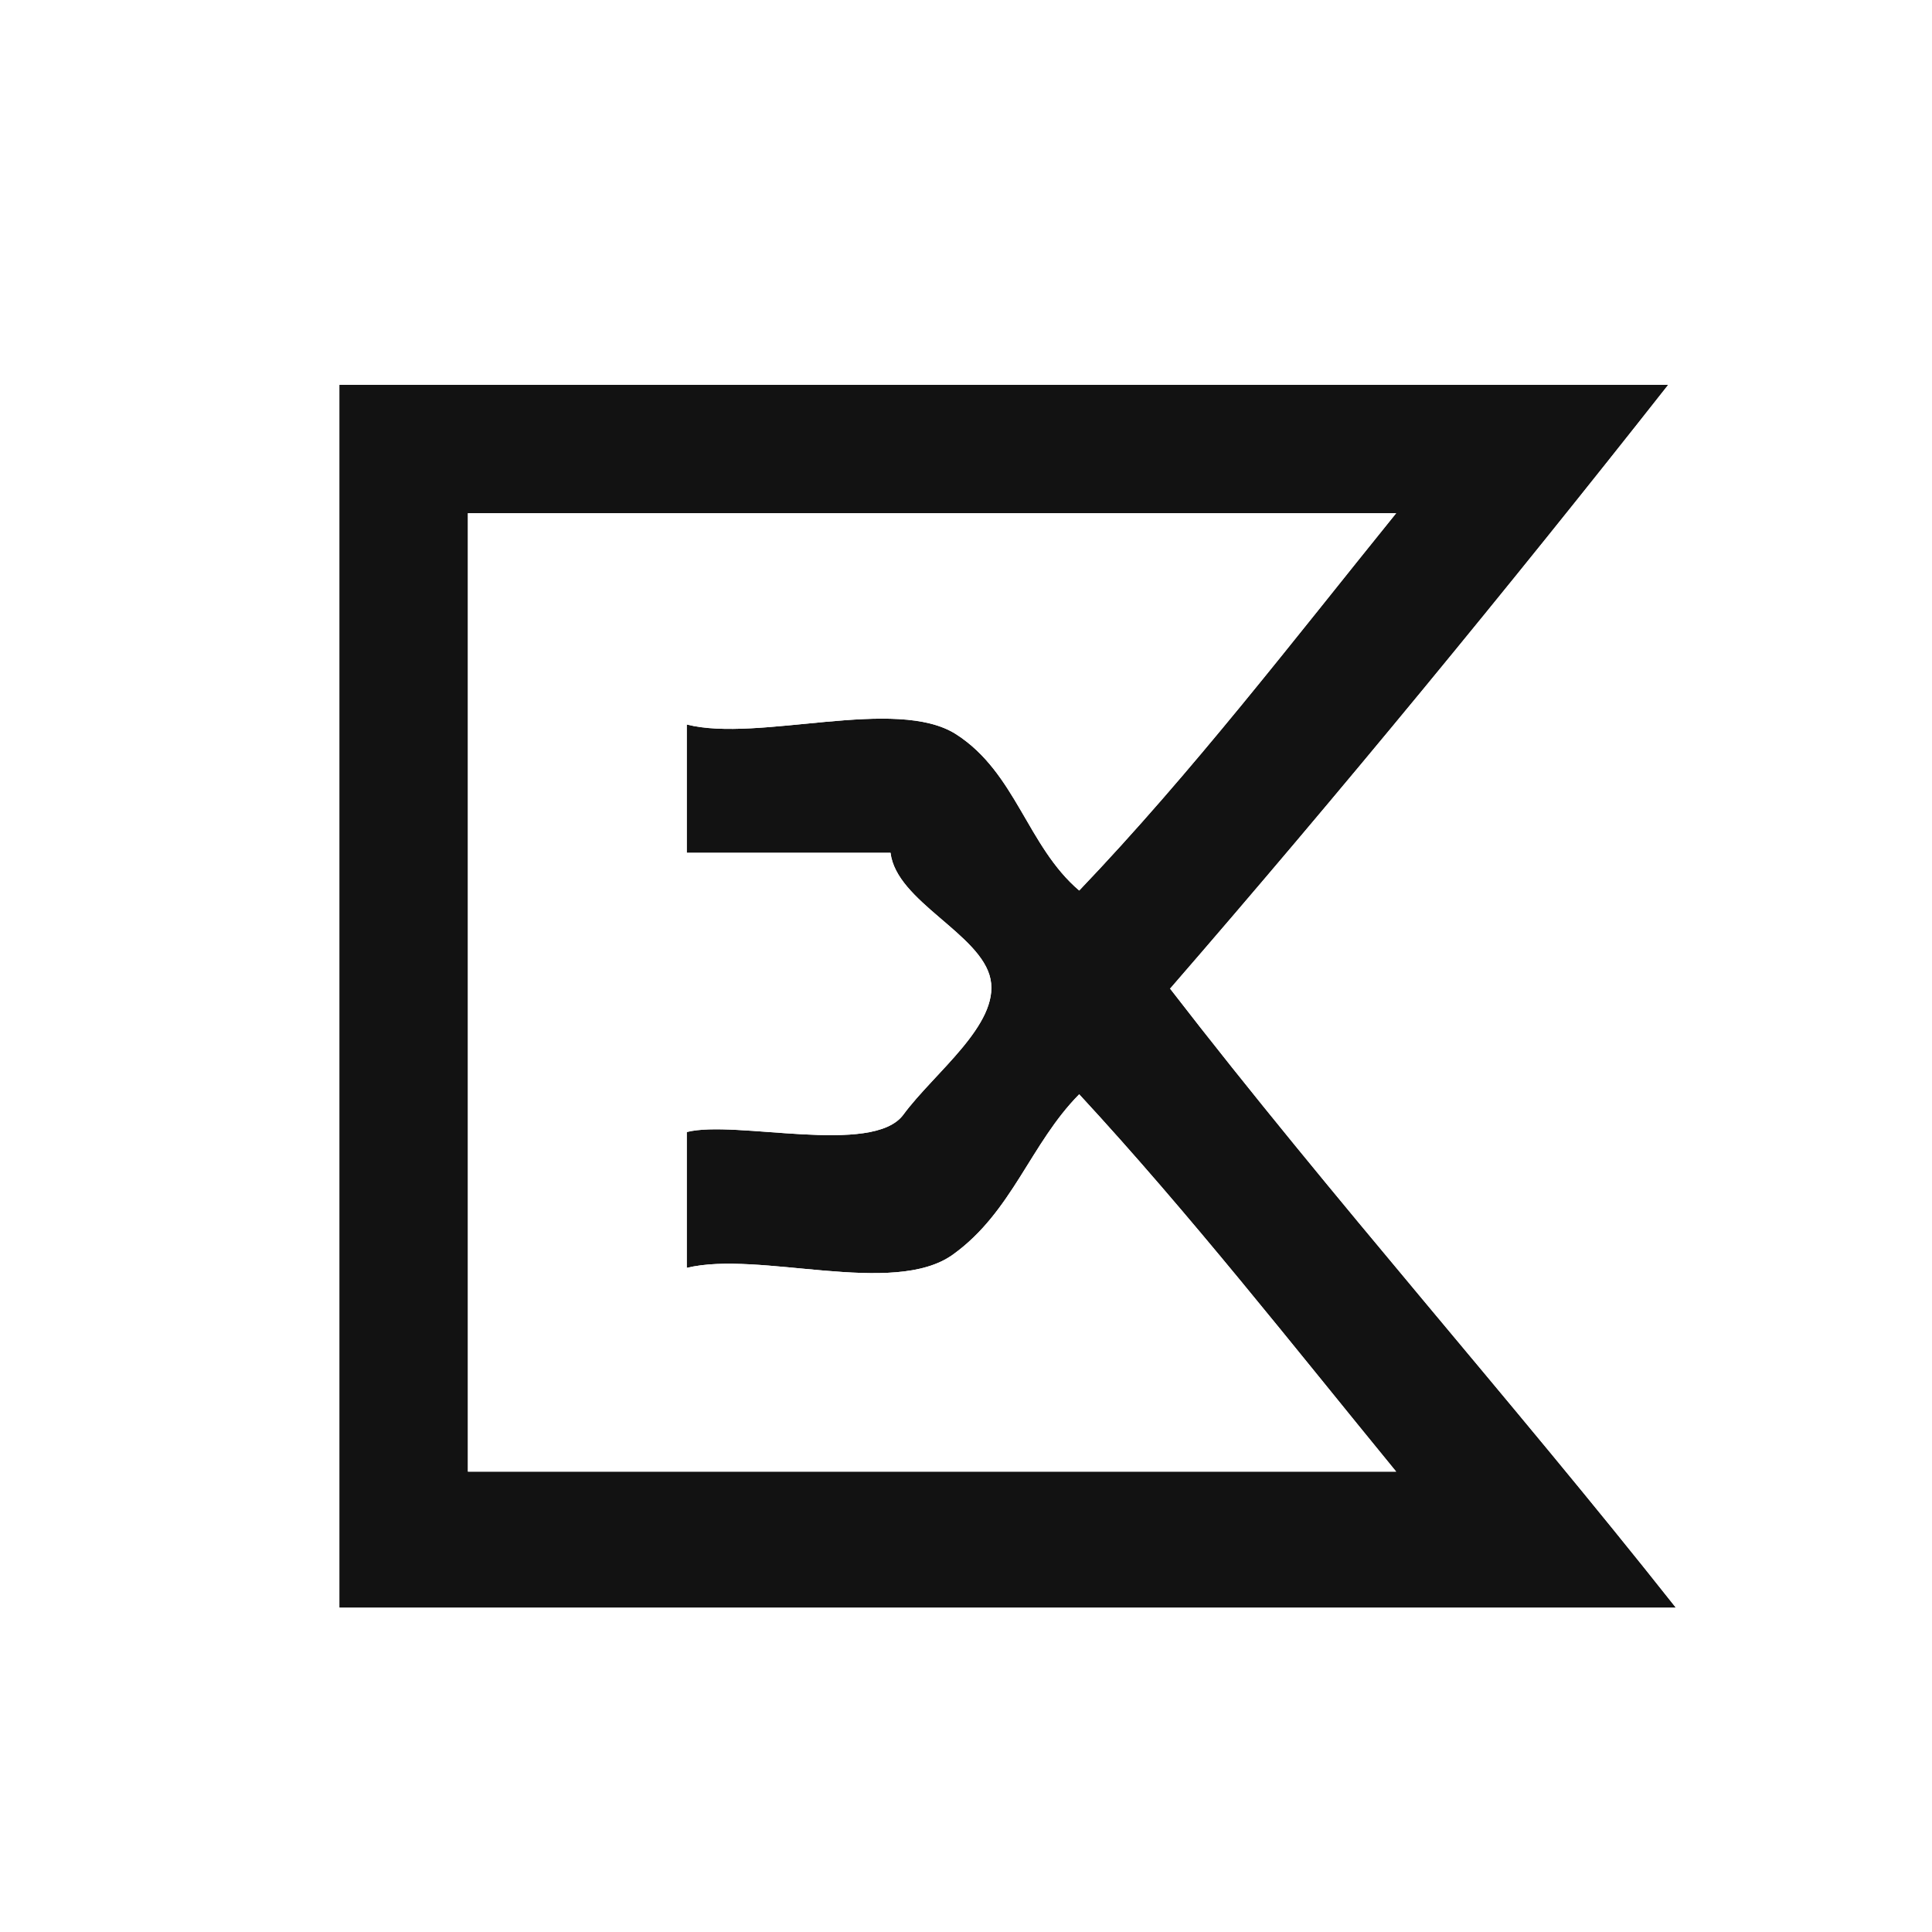
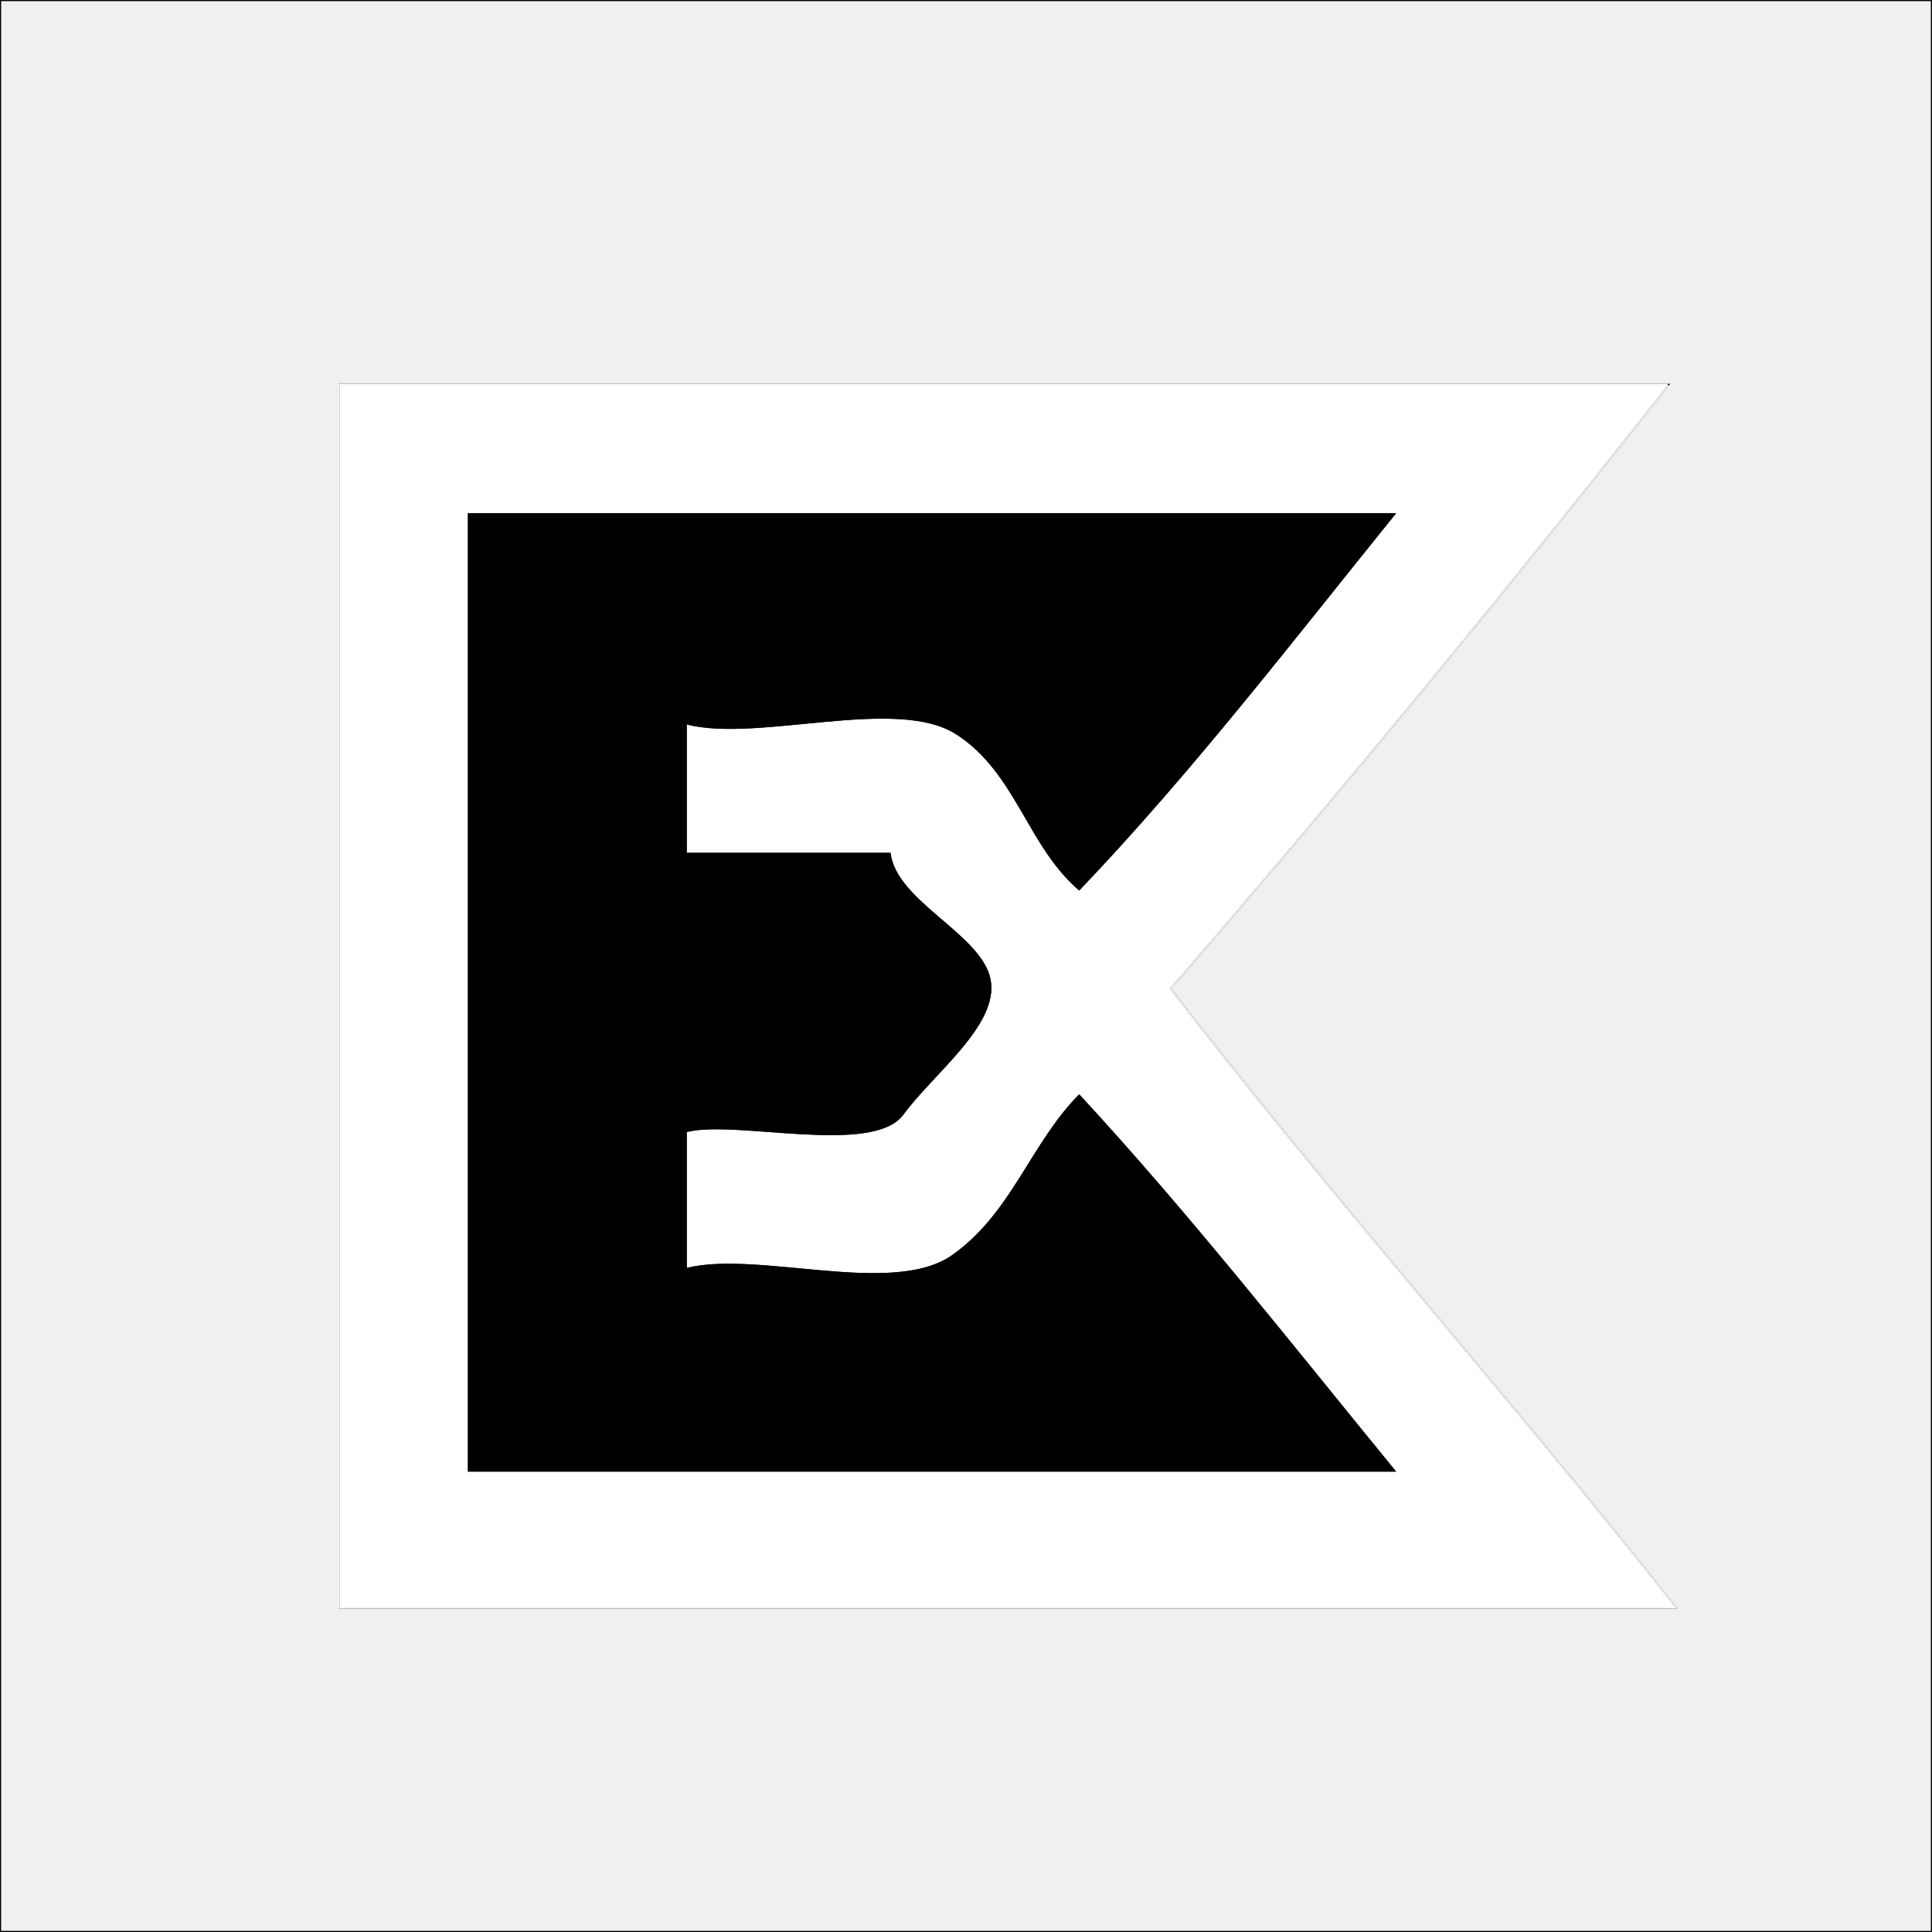
- <svg xmlns="http://www.w3.org/2000/svg" viewBox="0 0 256 256" width="32" height="32">
-   <g fill="None" fill-opacity="0.0" stroke="#FFFFFF" stroke-opacity="1.00" stroke-width="0.3">
+ <svg xmlns="http://www.w3.org/2000/svg" viewBox="0 0 256 256" width="256" height="256">
+   <g fill="None" fill-opacity="0.0" stroke="#000000" stroke-opacity="1.00" stroke-width="0.3">
    <path d=" M 0.00 256.00  L 256.00 256.00 L 256.00 0.00 L 0.00 0.00 L 0.00 256.00 M 221.00 51.00  C 199.69 78.07 177.53 105.03 155.00 131.00 C 176.53 158.88 200.15 185.36 222.00 213.00 C 163.00 213.00 104.00 213.00 45.00 213.00 C 45.00 159.00 45.00 105.00 45.00 51.00 C 103.67 51.00 162.33 51.00 221.00 51.00 Z" />
  </g>
-   <g fill="None" fill-opacity="0.0" stroke="#121212" stroke-opacity="1.00" stroke-width="0.3">
+   <g fill="None" fill-opacity="0.0" stroke="#FFFFFF" stroke-opacity="1.00" stroke-width="0.3">
    <path d=" M 221.00 51.00  C 162.33 51.00 103.67 51.00 45.00 51.00 C 45.00 105.00 45.00 159.00 45.00 213.00 C 104.00 213.00 163.00 213.00 222.00 213.00 C 200.15 185.36 176.53 158.88 155.00 131.00 C 177.53 105.03 199.69 78.07 221.00 51.00 M 185.00 68.00  C 171.34 84.89 157.99 102.31 143.00 118.00 C 136.11 112.12 134.63 102.40 126.70 97.30 C 118.76 92.20 100.49 98.42 91.00 96.00 C 91.00 101.67 91.00 107.33 91.00 113.00 C 100.00 113.00 109.00 113.00 118.00 113.00 C 118.77 119.48 130.04 123.74 131.25 129.75 C 132.45 135.77 123.75 142.18 119.70 147.70 C 115.64 153.21 97.48 148.35 91.00 150.00 C 91.00 156.00 91.00 162.00 91.00 168.00 C 100.58 165.66 118.36 171.90 126.25 166.25 C 134.13 160.60 136.53 151.53 143.00 145.00 C 157.72 160.92 171.26 178.22 185.00 195.00 C 144.00 195.00 103.00 195.00 62.00 195.00 C 62.00 152.67 62.00 110.33 62.00 68.00 C 103.00 68.00 144.00 68.00 185.00 68.00 Z" />
  </g>
-   <g fill="None" fill-opacity="0.0" stroke="#FFFFFF" stroke-opacity="1.00" stroke-width="0.3">
+   <g fill="None" fill-opacity="0.0" stroke="#000000" stroke-opacity="1.00" stroke-width="0.3">
    <path d=" M 185.00 68.00  C 144.00 68.00 103.00 68.00 62.00 68.00 C 62.00 110.33 62.00 152.67 62.00 195.00 C 103.00 195.00 144.00 195.00 185.00 195.00 C 171.26 178.22 157.72 160.92 143.00 145.00 C 136.53 151.53 134.13 160.60 126.25 166.25 C 118.36 171.90 100.58 165.66 91.00 168.00 C 91.00 162.00 91.00 156.00 91.00 150.00 C 97.48 148.35 115.64 153.21 119.70 147.70 C 123.75 142.18 132.45 135.77 131.25 129.75 C 130.04 123.74 118.77 119.48 118.00 113.00 C 109.00 113.00 100.00 113.00 91.00 113.00 C 91.00 107.33 91.00 101.67 91.00 96.00 C 100.49 98.42 118.76 92.20 126.70 97.30 C 134.63 102.40 136.11 112.12 143.00 118.00 C 157.99 102.31 171.34 84.89 185.00 68.00 Z" />
  </g>
+   <g fill="#1c1c1c" fill-opacity="1.00" stroke="None">
+     <path d=" M 221.00 51.00  C 199.69 78.07 177.53 105.03 155.00 131.00 C 176.53 158.88 200.15 185.36 222.00 213.00 C 163.00 213.00 104.00 213.00 45.00 213.00 C 45.00 159.00 45.00 105.00 45.00 51.00 C 103.67 51.00 162.33 51.00 221.00 51.00 Z" />
+   </g>
  <g fill="#FFFFFF" fill-opacity="1.00" stroke="None">
-     <path d=" M 0.00 256.00  L 256.00 256.00 L 256.00 0.00 L 0.00 0.00 L 0.00 256.00 M 221.00 51.00  C 199.69 78.07 177.53 105.03 155.00 131.00 C 176.53 158.88 200.15 185.36 222.00 213.00 C 163.00 213.00 104.00 213.00 45.00 213.00 C 45.00 159.00 45.00 105.00 45.00 51.00 C 103.67 51.00 162.33 51.00 221.00 51.00 Z" />
-   </g>
-   <g fill="#121212" fill-opacity="1.00" stroke="None">
    <path d=" M 221.00 51.00  C 162.33 51.00 103.67 51.00 45.00 51.00 C 45.00 105.00 45.00 159.00 45.00 213.00 C 104.00 213.00 163.00 213.00 222.00 213.00 C 200.15 185.36 176.53 158.88 155.00 131.00 C 177.53 105.03 199.69 78.07 221.00 51.00 M 185.00 68.00  C 171.34 84.89 157.99 102.31 143.00 118.00 C 136.11 112.12 134.63 102.40 126.70 97.30 C 118.76 92.20 100.49 98.42 91.00 96.00 C 91.00 101.67 91.00 107.33 91.00 113.00 C 100.00 113.00 109.00 113.00 118.00 113.00 C 118.77 119.48 130.04 123.74 131.25 129.75 C 132.45 135.77 123.75 142.18 119.70 147.70 C 115.64 153.21 97.48 148.35 91.00 150.00 C 91.00 156.00 91.00 162.00 91.00 168.00 C 100.58 165.66 118.36 171.90 126.25 166.25 C 134.13 160.60 136.53 151.53 143.00 145.00 C 157.72 160.92 171.26 178.22 185.00 195.00 C 144.00 195.00 103.00 195.00 62.00 195.00 C 62.00 152.67 62.00 110.33 62.00 68.00 C 103.00 68.00 144.00 68.00 185.00 68.00 Z" />
  </g>
-   <g fill="#FFFFFF" fill-opacity="1.00" stroke="None">
+   <g fill="#000000" fill-opacity="1.00" stroke="None">
    <path d=" M 185.00 68.00  C 144.00 68.00 103.00 68.00 62.00 68.00 C 62.00 110.33 62.00 152.67 62.00 195.00 C 103.00 195.00 144.00 195.00 185.00 195.00 C 171.26 178.22 157.72 160.92 143.00 145.00 C 136.53 151.53 134.13 160.60 126.25 166.25 C 118.36 171.90 100.58 165.66 91.00 168.00 C 91.00 162.00 91.00 156.00 91.00 150.00 C 97.48 148.35 115.64 153.21 119.70 147.70 C 123.75 142.18 132.45 135.77 131.25 129.75 C 130.04 123.74 118.77 119.48 118.00 113.00 C 109.00 113.00 100.00 113.00 91.00 113.00 C 91.00 107.33 91.00 101.67 91.00 96.00 C 100.49 98.42 118.76 92.20 126.70 97.30 C 134.63 102.40 136.11 112.12 143.00 118.00 C 157.99 102.31 171.34 84.89 185.00 68.00 Z" />
  </g>
</svg>
